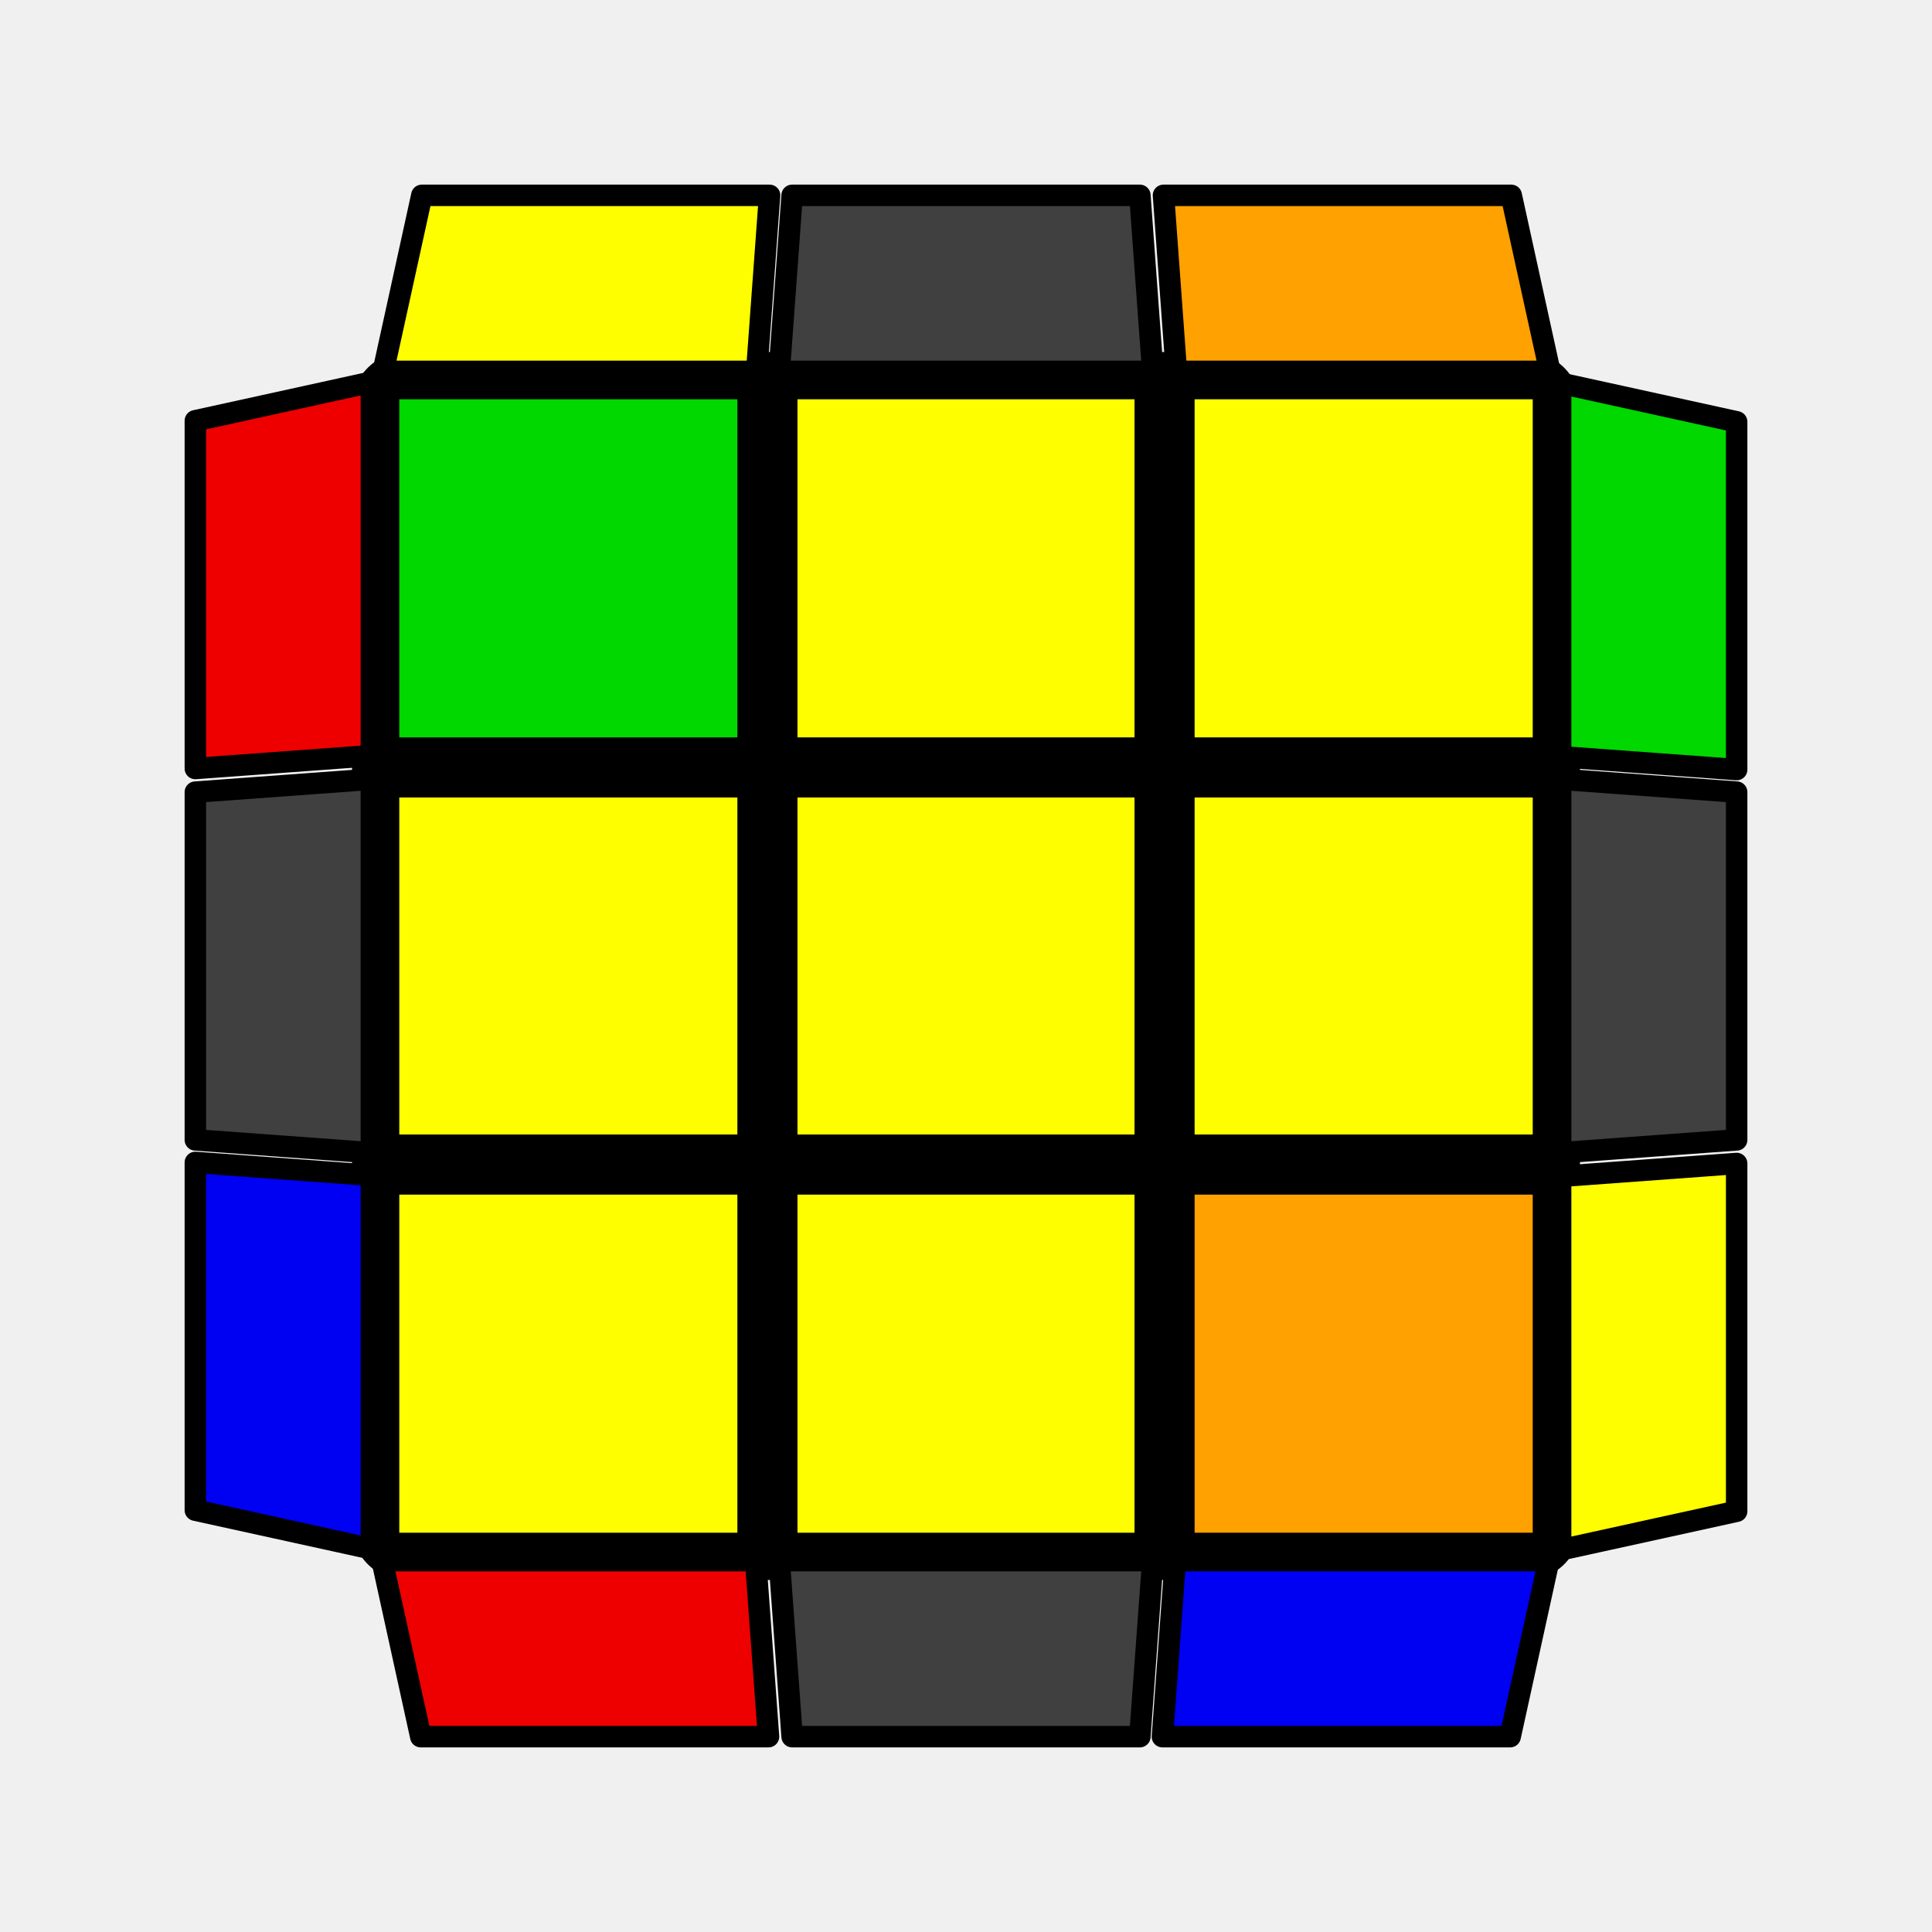
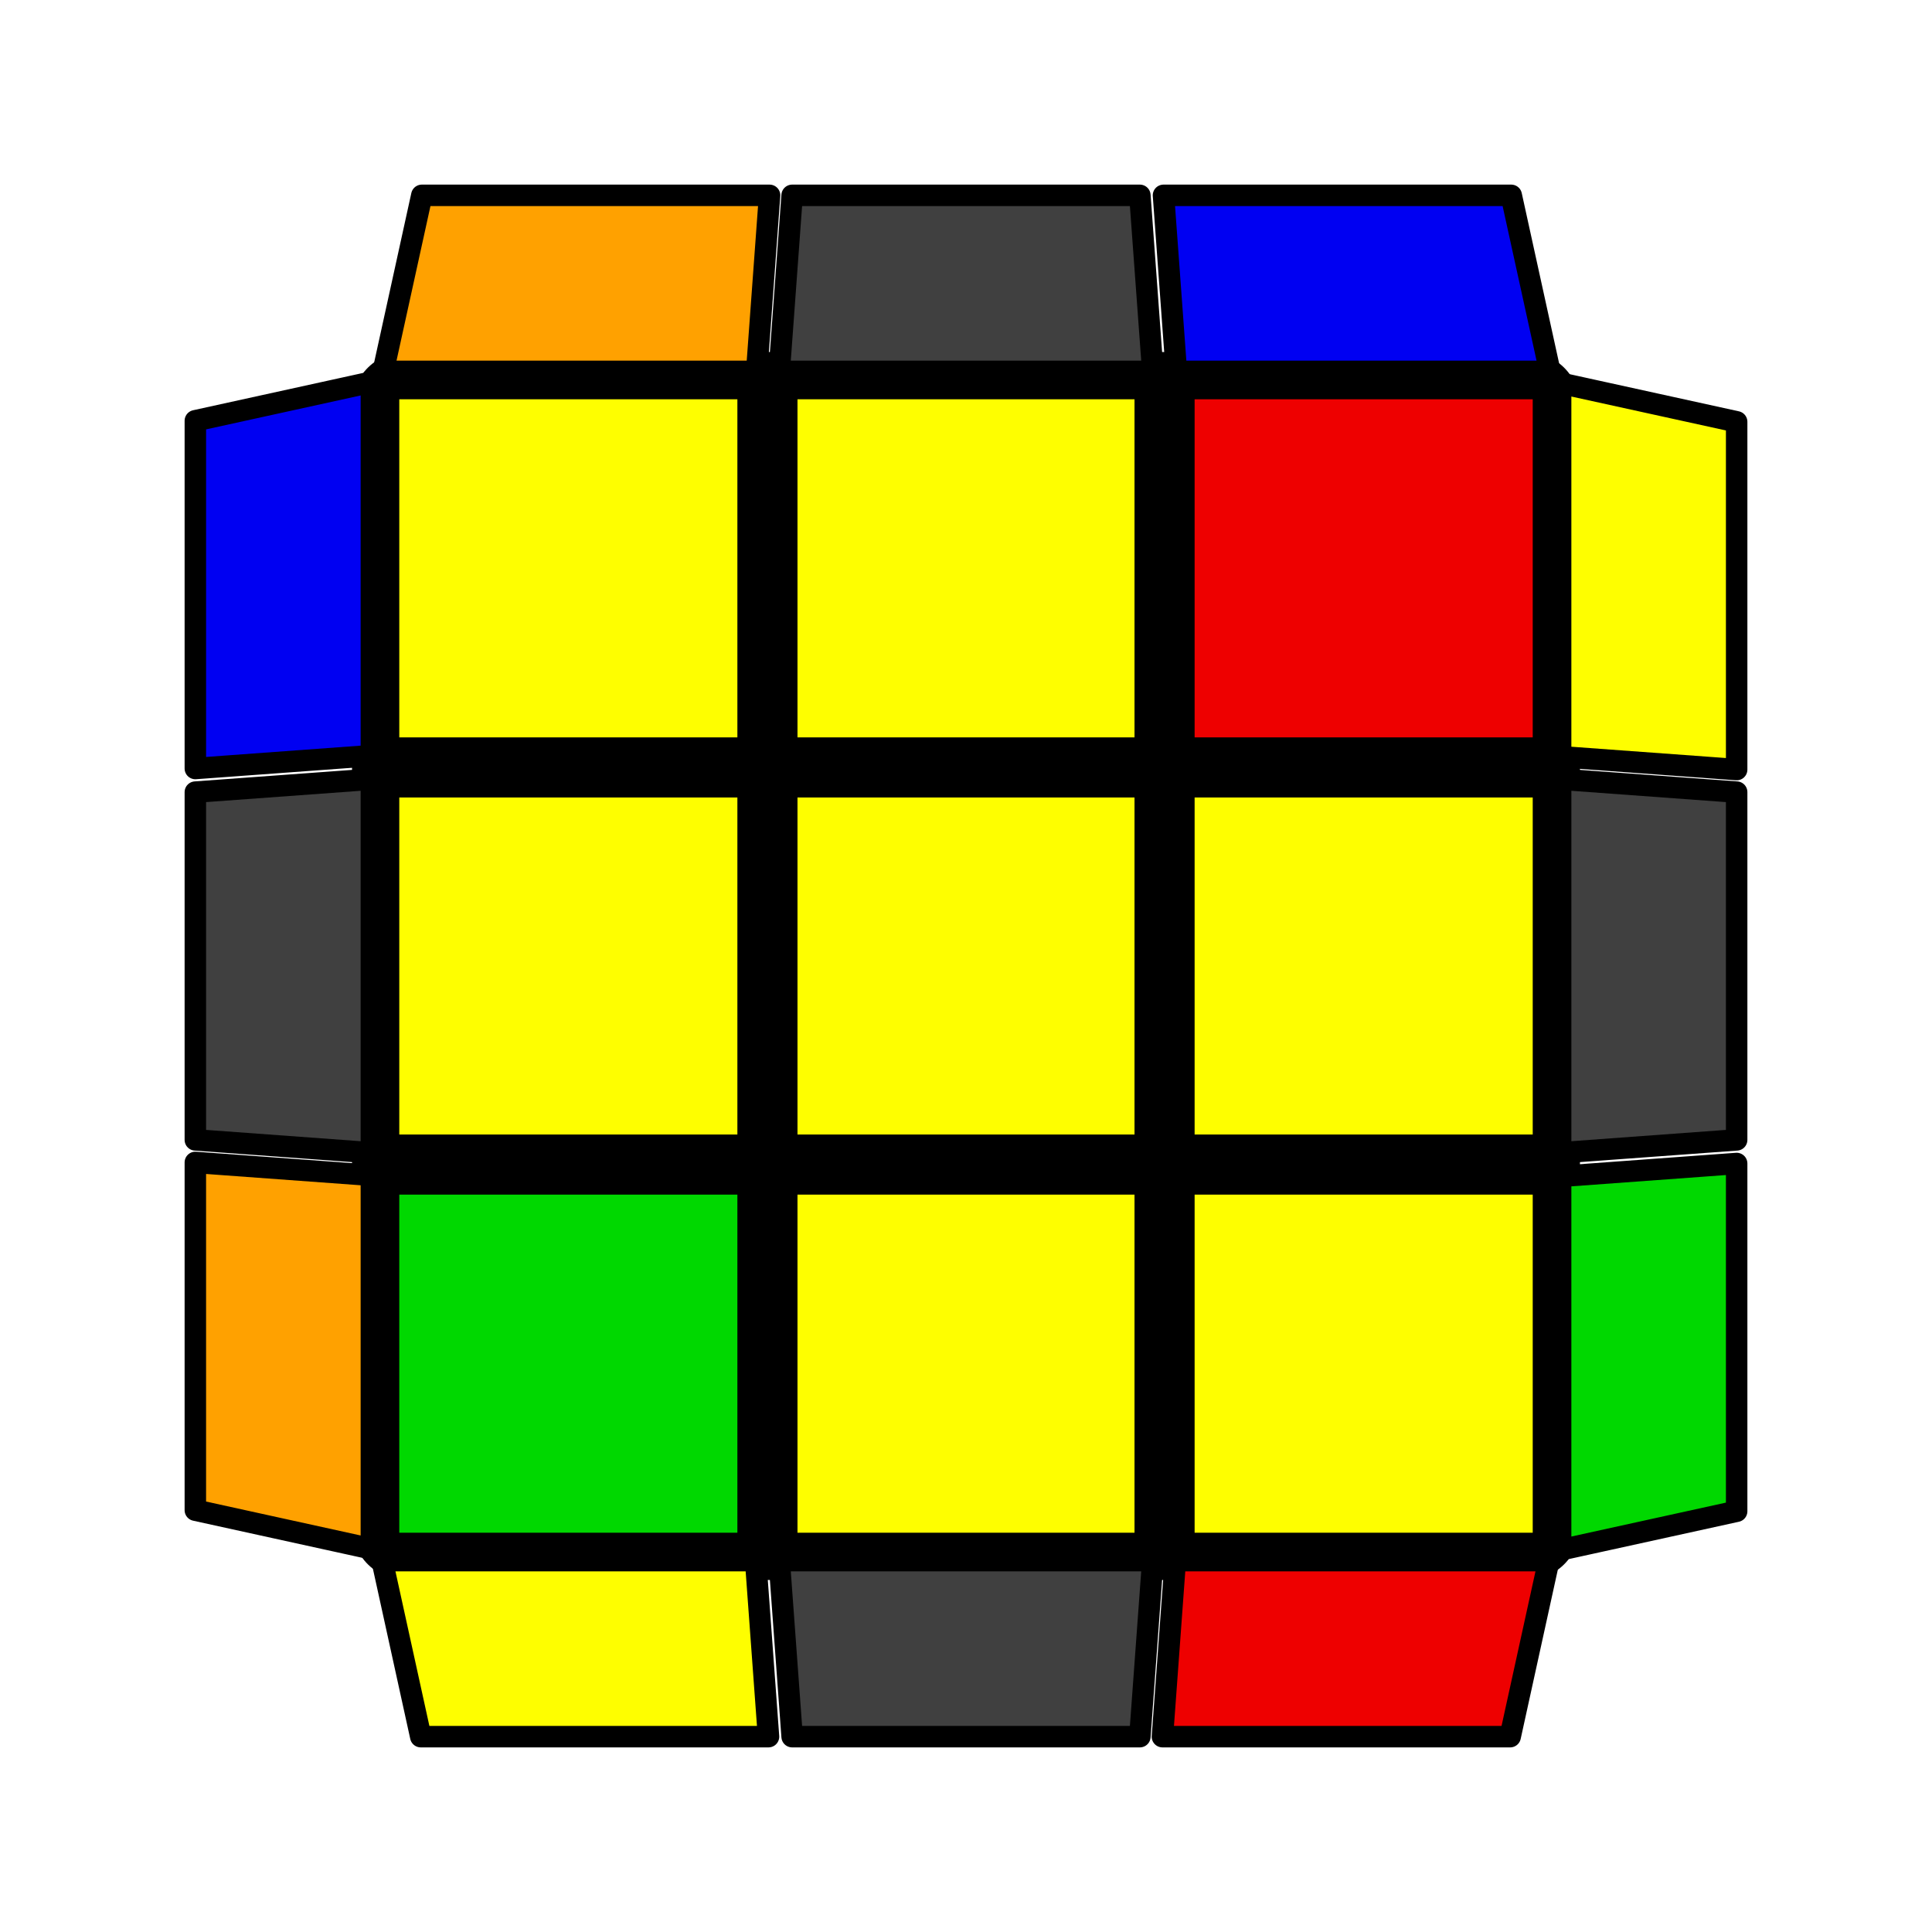
- <svg xmlns="http://www.w3.org/2000/svg" version="1.1" viewBox="-0.9 -0.9 1.8 1.8">
+ <svg xmlns="http://www.w3.org/2000/svg" version="1.1" width="200" height="200" viewBox="-0.9 -0.9 1.8 1.8">
+   <rect fill="#FFFFFF" x="-0.9" y="-0.9" width="1.8" height="1.8" />
  <g style="stroke-width:0.1;stroke-linejoin:round;opacity:1">
    <polygon fill="#000000" stroke="#000000" points="-0.522,-0.522 0.522,-0.522 0.522,0.522 -0.522,0.522" />
  </g>
  <g style="opacity:1;stroke-opacity:0.5;stroke-width:0;stroke-linejoin:round">
-     <polygon fill="#00D800" stroke="#000000" points="-0.528,-0.528 -0.213,-0.528 -0.213,-0.213 -0.528,-0.213" />
+     <polygon fill="#FEFE00" stroke="#000000" points="-0.528,-0.528 -0.213,-0.528 -0.213,-0.213 -0.528,-0.213" />
    <polygon fill="#FEFE00" stroke="#000000" points="-0.157,-0.528 0.157,-0.528 0.157,-0.213 -0.157,-0.213" />
-     <polygon fill="#FEFE00" stroke="#000000" points="0.213,-0.528 0.528,-0.528 0.528,-0.213 0.213,-0.213" />
+     <polygon fill="#EE0000" stroke="#000000" points="0.213,-0.528 0.528,-0.528 0.528,-0.213 0.213,-0.213" />
    <polygon fill="#FEFE00" stroke="#000000" points="-0.528,-0.157 -0.213,-0.157 -0.213,0.157 -0.528,0.157" />
    <polygon fill="#FEFE00" stroke="#000000" points="-0.157,-0.157 0.157,-0.157 0.157,0.157 -0.157,0.157" />
    <polygon fill="#FEFE00" stroke="#000000" points="0.213,-0.157 0.528,-0.157 0.528,0.157 0.213,0.157" />
-     <polygon fill="#FEFE00" stroke="#000000" points="-0.528,0.213 -0.213,0.213 -0.213,0.528 -0.528,0.528" />
+     <polygon fill="#00D800" stroke="#000000" points="-0.528,0.213 -0.213,0.213 -0.213,0.528 -0.528,0.528" />
    <polygon fill="#FEFE00" stroke="#000000" points="-0.157,0.213 0.157,0.213 0.157,0.528 -0.157,0.528" />
-     <polygon fill="#FFA100" stroke="#000000" points="0.213,0.213 0.528,0.213 0.528,0.528 0.213,0.528" />
+     <polygon fill="#FEFE00" stroke="#000000" points="0.213,0.213 0.528,0.213 0.528,0.528 0.213,0.528" />
  </g>
  <g style="opacity:1;stroke-opacity:1;stroke-width:0.02;stroke-linejoin:round">
-     <polygon fill="#EE0000" stroke="#000000" points="-0.544,0.554 -0.196,0.554 -0.184,0.718 -0.508,0.718" />
+     <polygon fill="#FEFE00" stroke="#000000" points="-0.544,0.554 -0.196,0.554 -0.184,0.718 -0.508,0.718" />
    <polygon fill="#404040" stroke="#000000" points="-0.174,0.554 0.174,0.554 0.162,0.718 -0.162,0.718" />
-     <polygon fill="#0000F2" stroke="#000000" points="0.195,0.554 0.543,0.554 0.507,0.718 0.183,0.718" />
-     <polygon fill="#EE0000" stroke="#000000" points="-0.554,-0.544 -0.554,-0.196 -0.718,-0.184 -0.718,-0.508" />
+     <polygon fill="#EE0000" stroke="#000000" points="0.195,0.554 0.543,0.554 0.507,0.718 0.183,0.718" />
+     <polygon fill="#0000F2" stroke="#000000" points="-0.554,-0.544 -0.554,-0.196 -0.718,-0.184 -0.718,-0.508" />
    <polygon fill="#404040" stroke="#000000" points="-0.554,-0.174 -0.554,0.174 -0.718,0.162 -0.718,-0.162" />
-     <polygon fill="#0000F2" stroke="#000000" points="-0.554,0.195 -0.554,0.543 -0.718,0.507 -0.718,0.183" />
-     <polygon fill="#FFA100" stroke="#000000" points="0.544,-0.554 0.196,-0.554 0.184,-0.718 0.508,-0.718" />
+     <polygon fill="#FFA100" stroke="#000000" points="-0.554,0.195 -0.554,0.543 -0.718,0.507 -0.718,0.183" />
+     <polygon fill="#0000F2" stroke="#000000" points="0.544,-0.554 0.196,-0.554 0.184,-0.718 0.508,-0.718" />
    <polygon fill="#404040" stroke="#000000" points="0.174,-0.554 -0.174,-0.554 -0.162,-0.718 0.162,-0.718" />
-     <polygon fill="#FEFE00" stroke="#000000" points="-0.195,-0.554 -0.543,-0.554 -0.507,-0.718 -0.183,-0.718" />
-     <polygon fill="#FEFE00" stroke="#000000" points="0.554,0.544 0.554,0.196 0.718,0.184 0.718,0.508" />
+     <polygon fill="#FFA100" stroke="#000000" points="-0.195,-0.554 -0.543,-0.554 -0.507,-0.718 -0.183,-0.718" />
+     <polygon fill="#00D800" stroke="#000000" points="0.554,0.544 0.554,0.196 0.718,0.184 0.718,0.508" />
    <polygon fill="#404040" stroke="#000000" points="0.554,0.174 0.554,-0.174 0.718,-0.162 0.718,0.162" />
-     <polygon fill="#00D800" stroke="#000000" points="0.554,-0.195 0.554,-0.543 0.718,-0.507 0.718,-0.183" />
+     <polygon fill="#FEFE00" stroke="#000000" points="0.554,-0.195 0.554,-0.543 0.718,-0.507 0.718,-0.183" />
  </g>
</svg>
